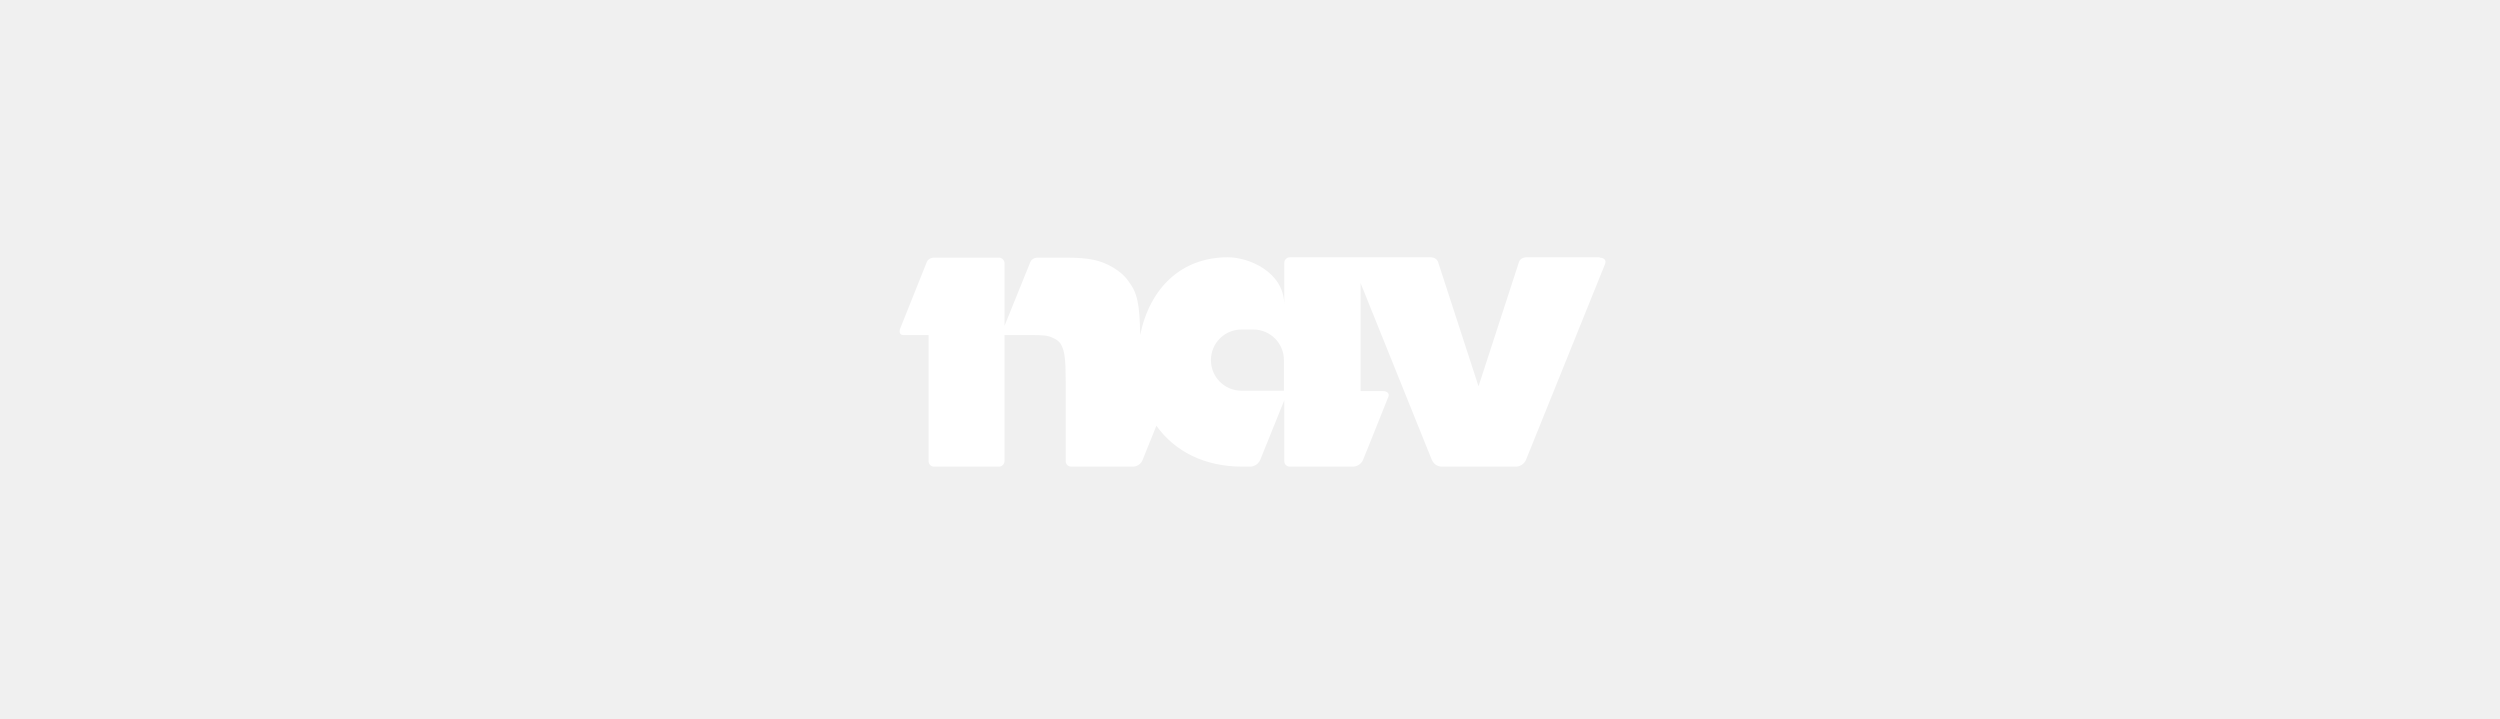
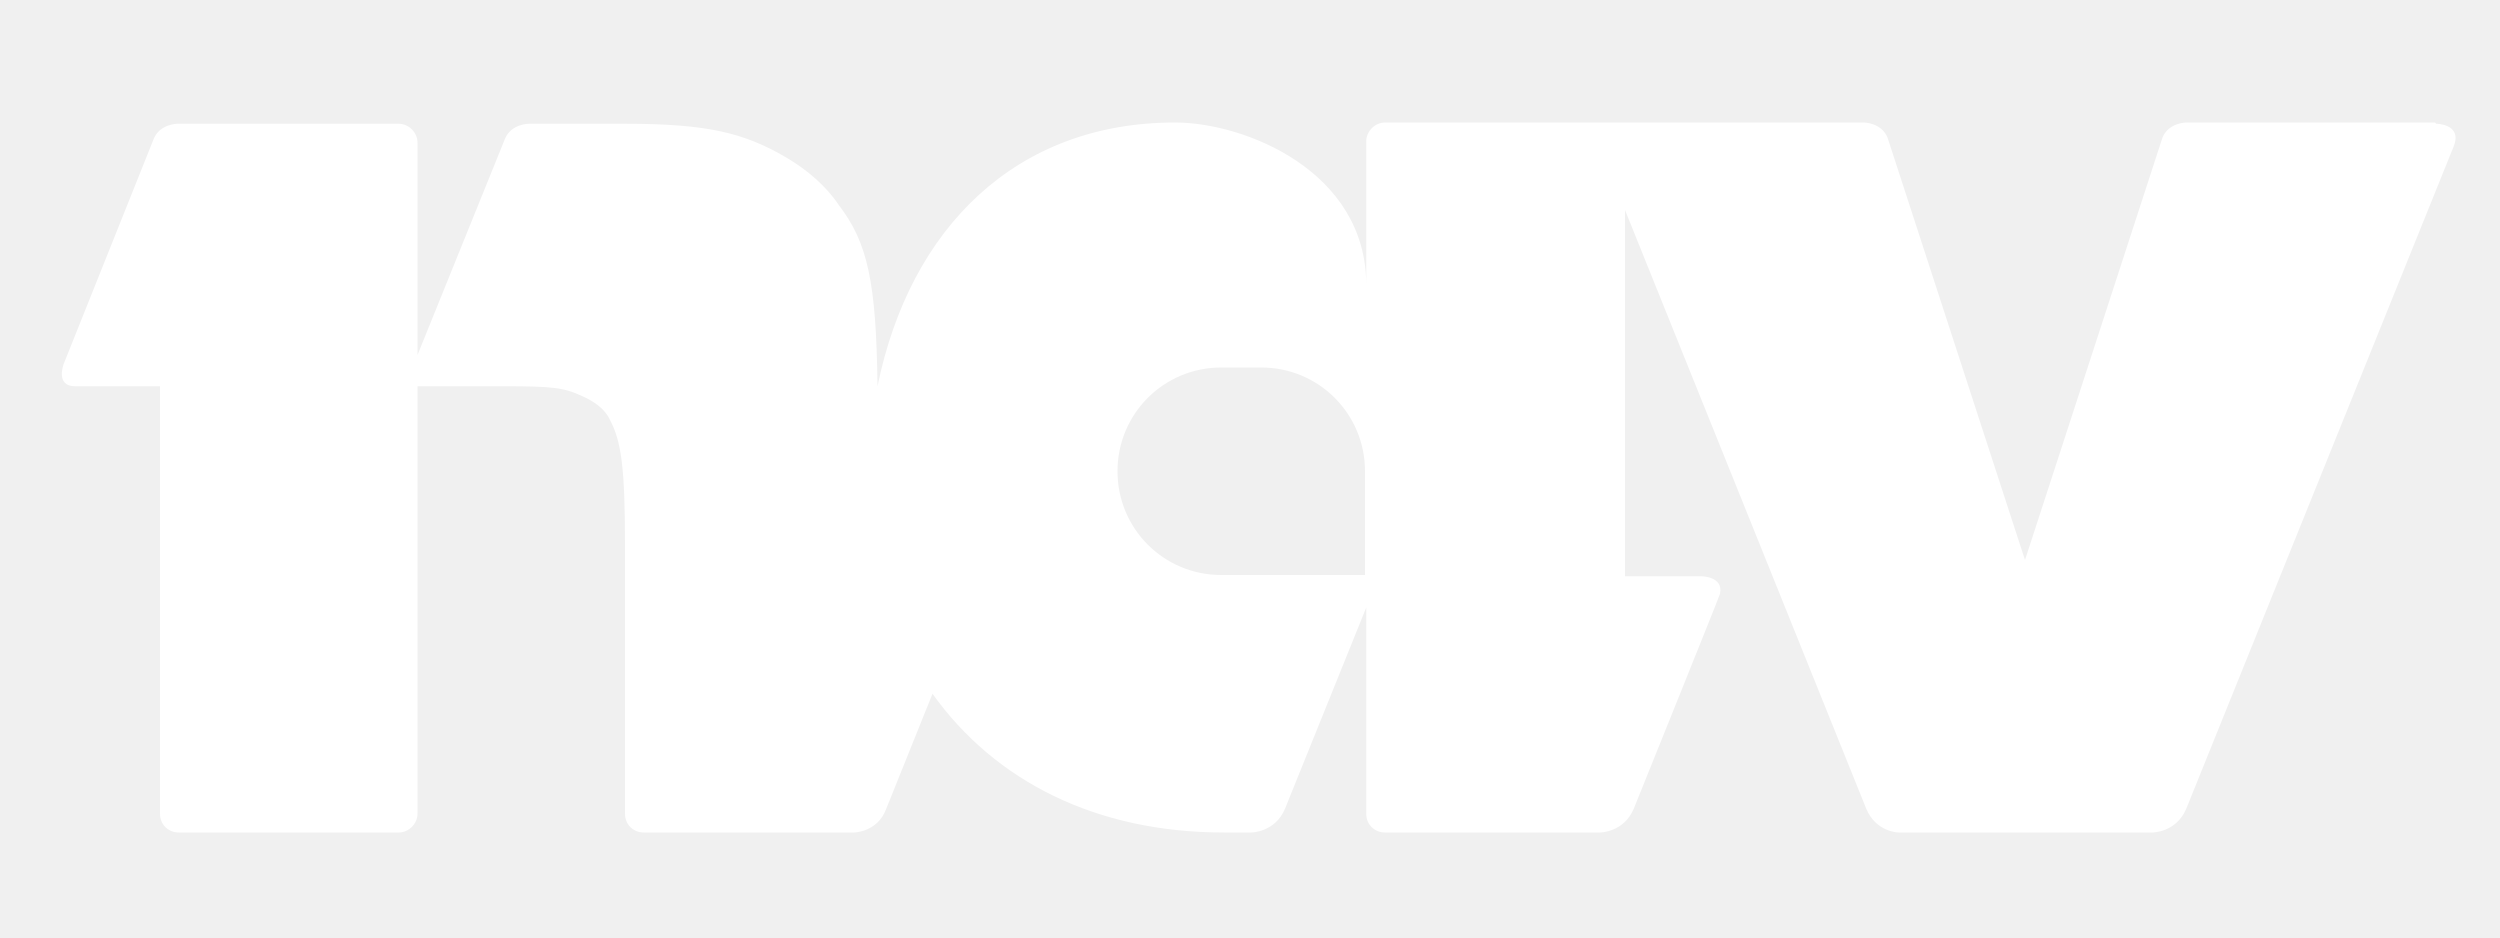
- <svg xmlns="http://www.w3.org/2000/svg" id="Layer_1" data-name="Layer 1" version="1.1" viewBox="200 200 440 195" width="320" height="92">
+ <svg xmlns="http://www.w3.org/2000/svg" id="Layer_1" data-name="Layer 1" version="1.1" viewBox="320 260 200 75" width="200" height="75">
  <defs>
    <style>
      .cls-1 {
        fill: #fff;
        fill-rule: evenodd;
        stroke-width: 0px;
      }
    </style>
  </defs>
  <path class="cls-1" d="M514.8,269.8h-19.9s-1.4,0-1.9,1.2l-11,33.8-11-33.8c-.5-1.2-1.9-1.2-1.9-1.2h-38.3c-.8,0-1.5.7-1.5,1.5v11.5c0-9.1-9.7-13-15.3-13-12.7,0-21.2,8.4-23.8,21.1-.1-8.4-.8-11.5-3.1-14.5-1-1.5-2.5-2.8-4.2-3.8-3.4-2-6.4-2.7-12.9-2.7h-7.7s-1.4,0-1.9,1.2l-7,17.3v-17c0-.8-.7-1.5-1.5-1.5h-17.7s-1.4,0-1.9,1.2l-7.2,18s-.7,1.8.9,1.8h6.8v34.2c0,.9.7,1.5,1.5,1.5h17.6c.8,0,1.5-.7,1.5-1.5v-34.2h6.9c3.9,0,4.8.1,6.3.8.9.4,1.8,1,2.2,1.9.9,1.7,1.2,3.8,1.2,10v21.5c0,.9.7,1.5,1.5,1.5h16.8s1.9,0,2.6-1.9l3.7-9.2c5,7,13.1,11.1,23.3,11.1h2.2s1.9,0,2.7-1.9l6.5-16.1v16.5c0,.9.7,1.5,1.5,1.5h17.2s1.9,0,2.7-1.9c0,0,6.9-17.1,6.9-17.2h0c.3-1.4-1.5-1.4-1.5-1.4h-6.1v-29.3l19.3,47.9c.8,1.9,2.6,1.9,2.6,1.9h20.3s1.9,0,2.7-1.9l21.4-53c.7-1.8-1.4-1.8-1.4-1.8h0ZM429.2,306h-11.5c-4.6,0-8.3-3.7-8.3-8.3s3.7-8.3,8.3-8.3h3.2c4.6,0,8.3,3.7,8.3,8.3v8.3h0Z" />
</svg>
